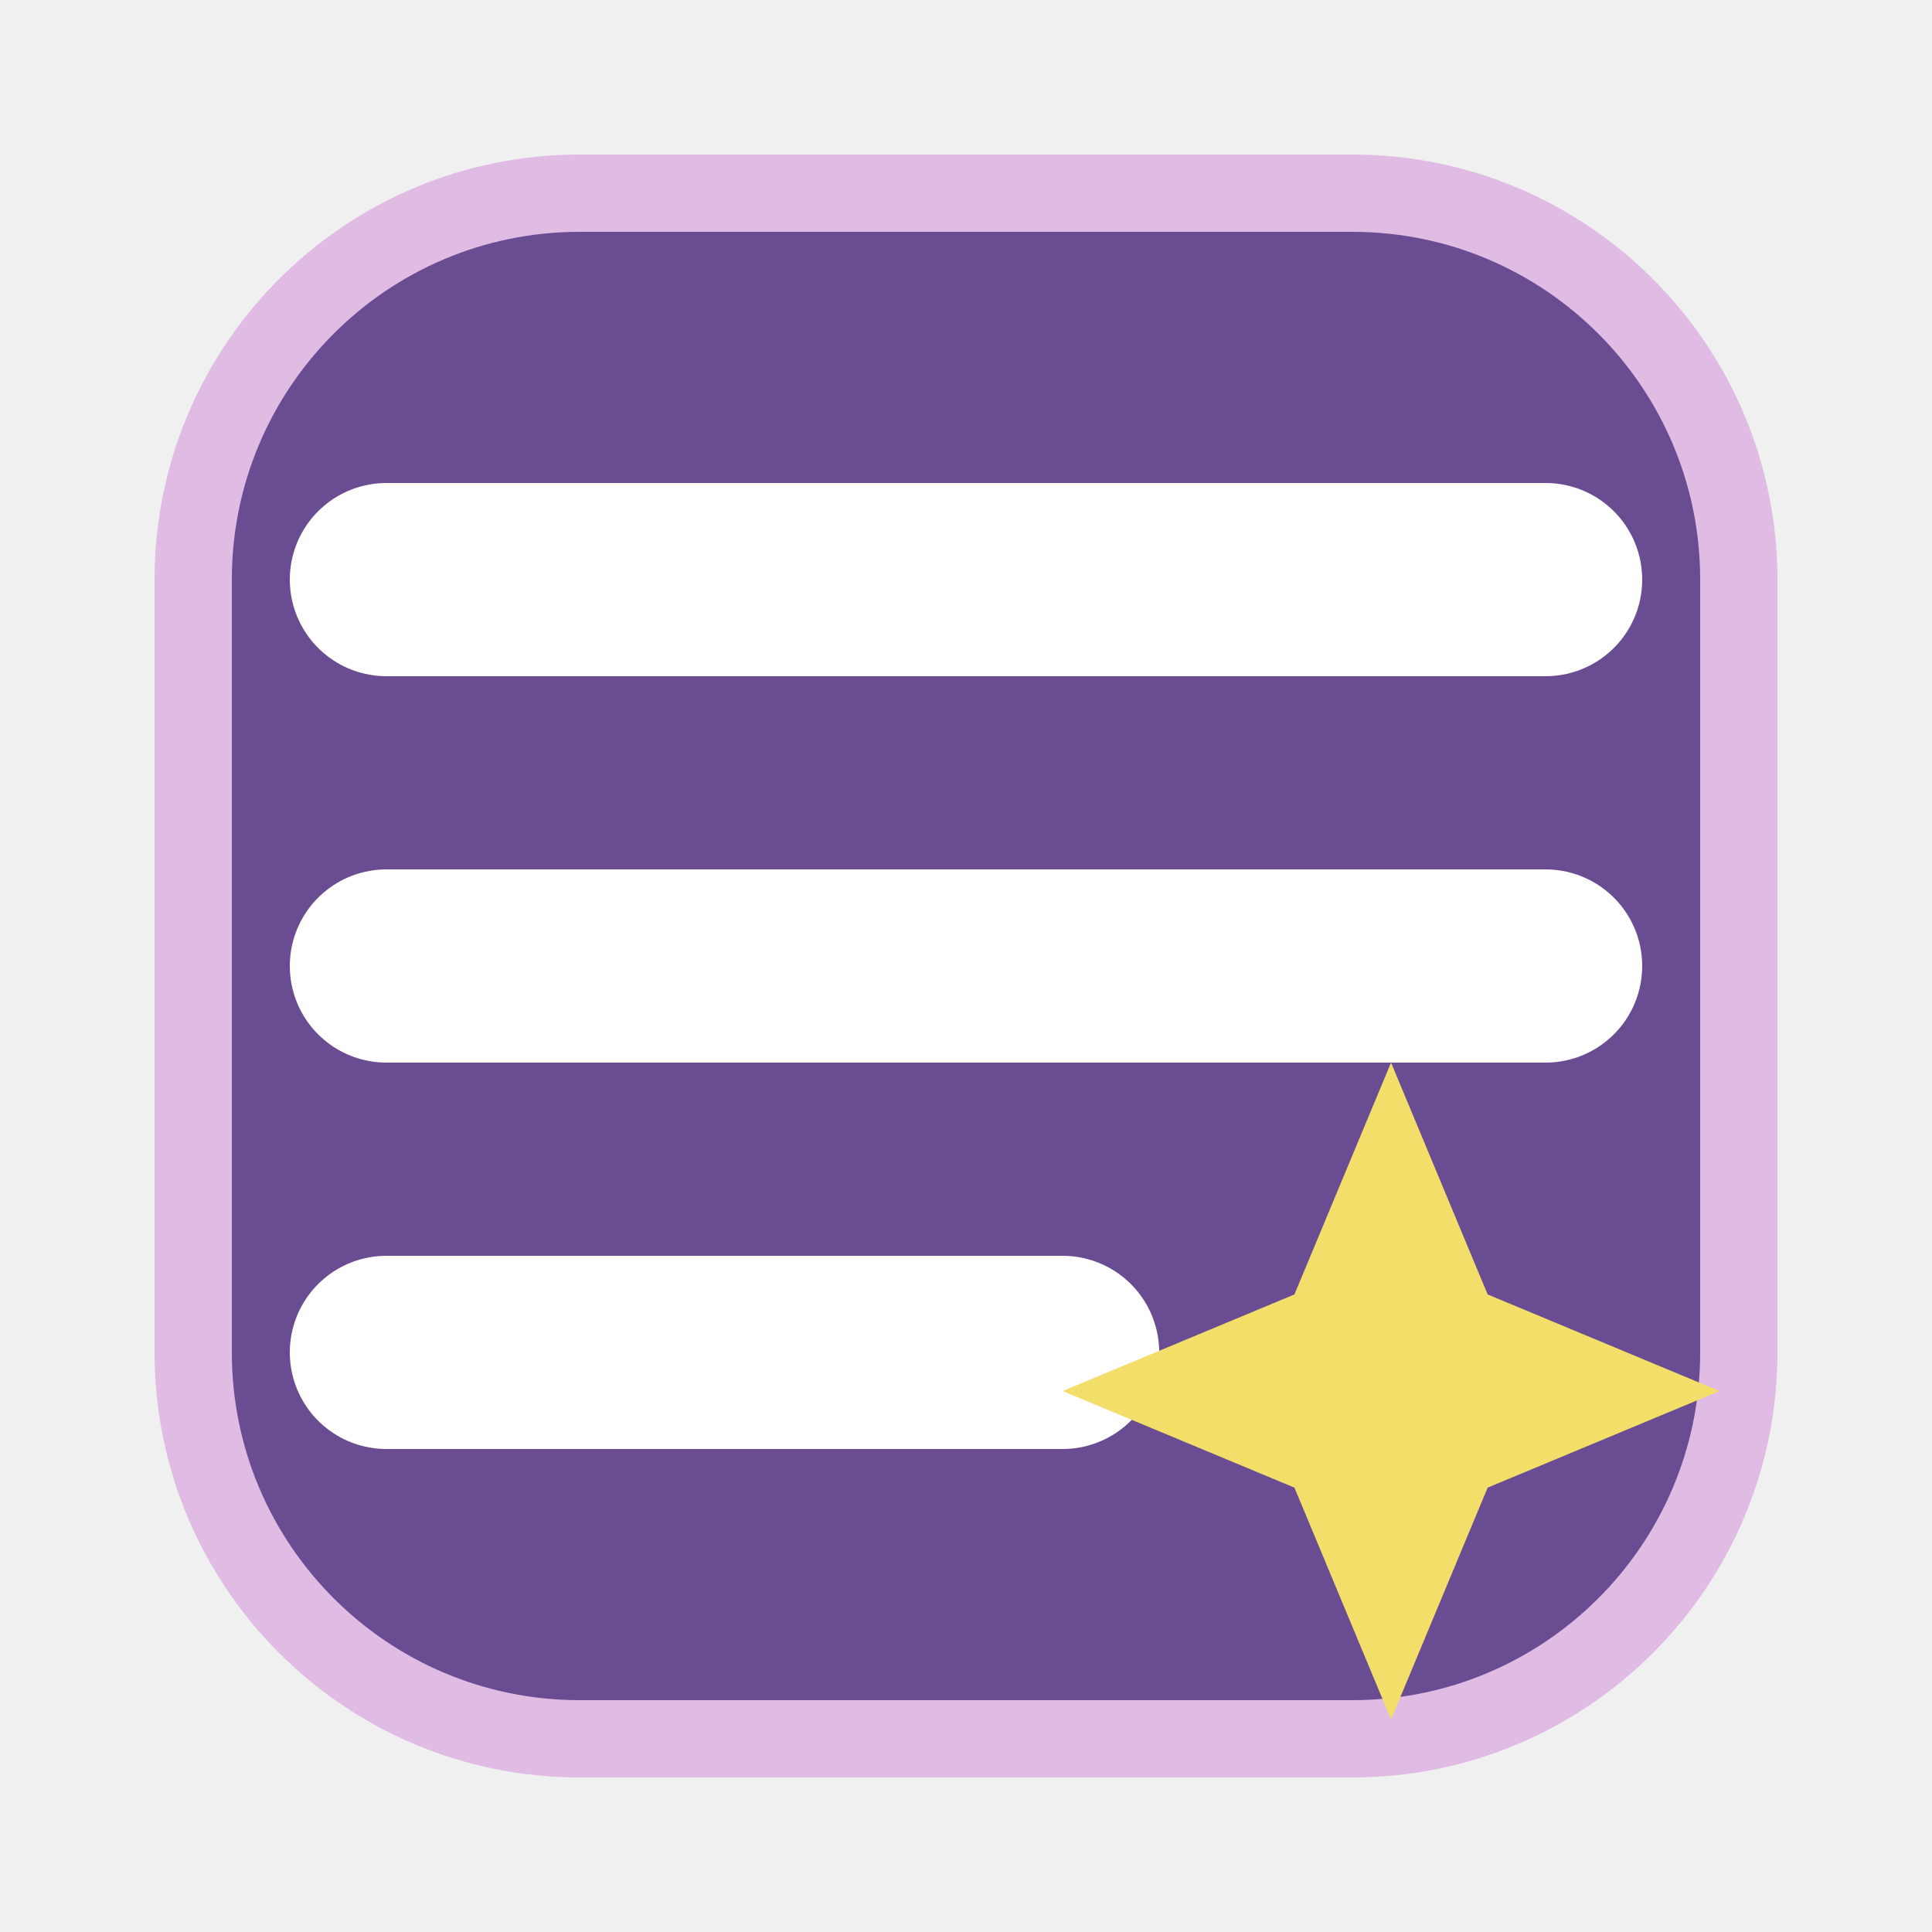
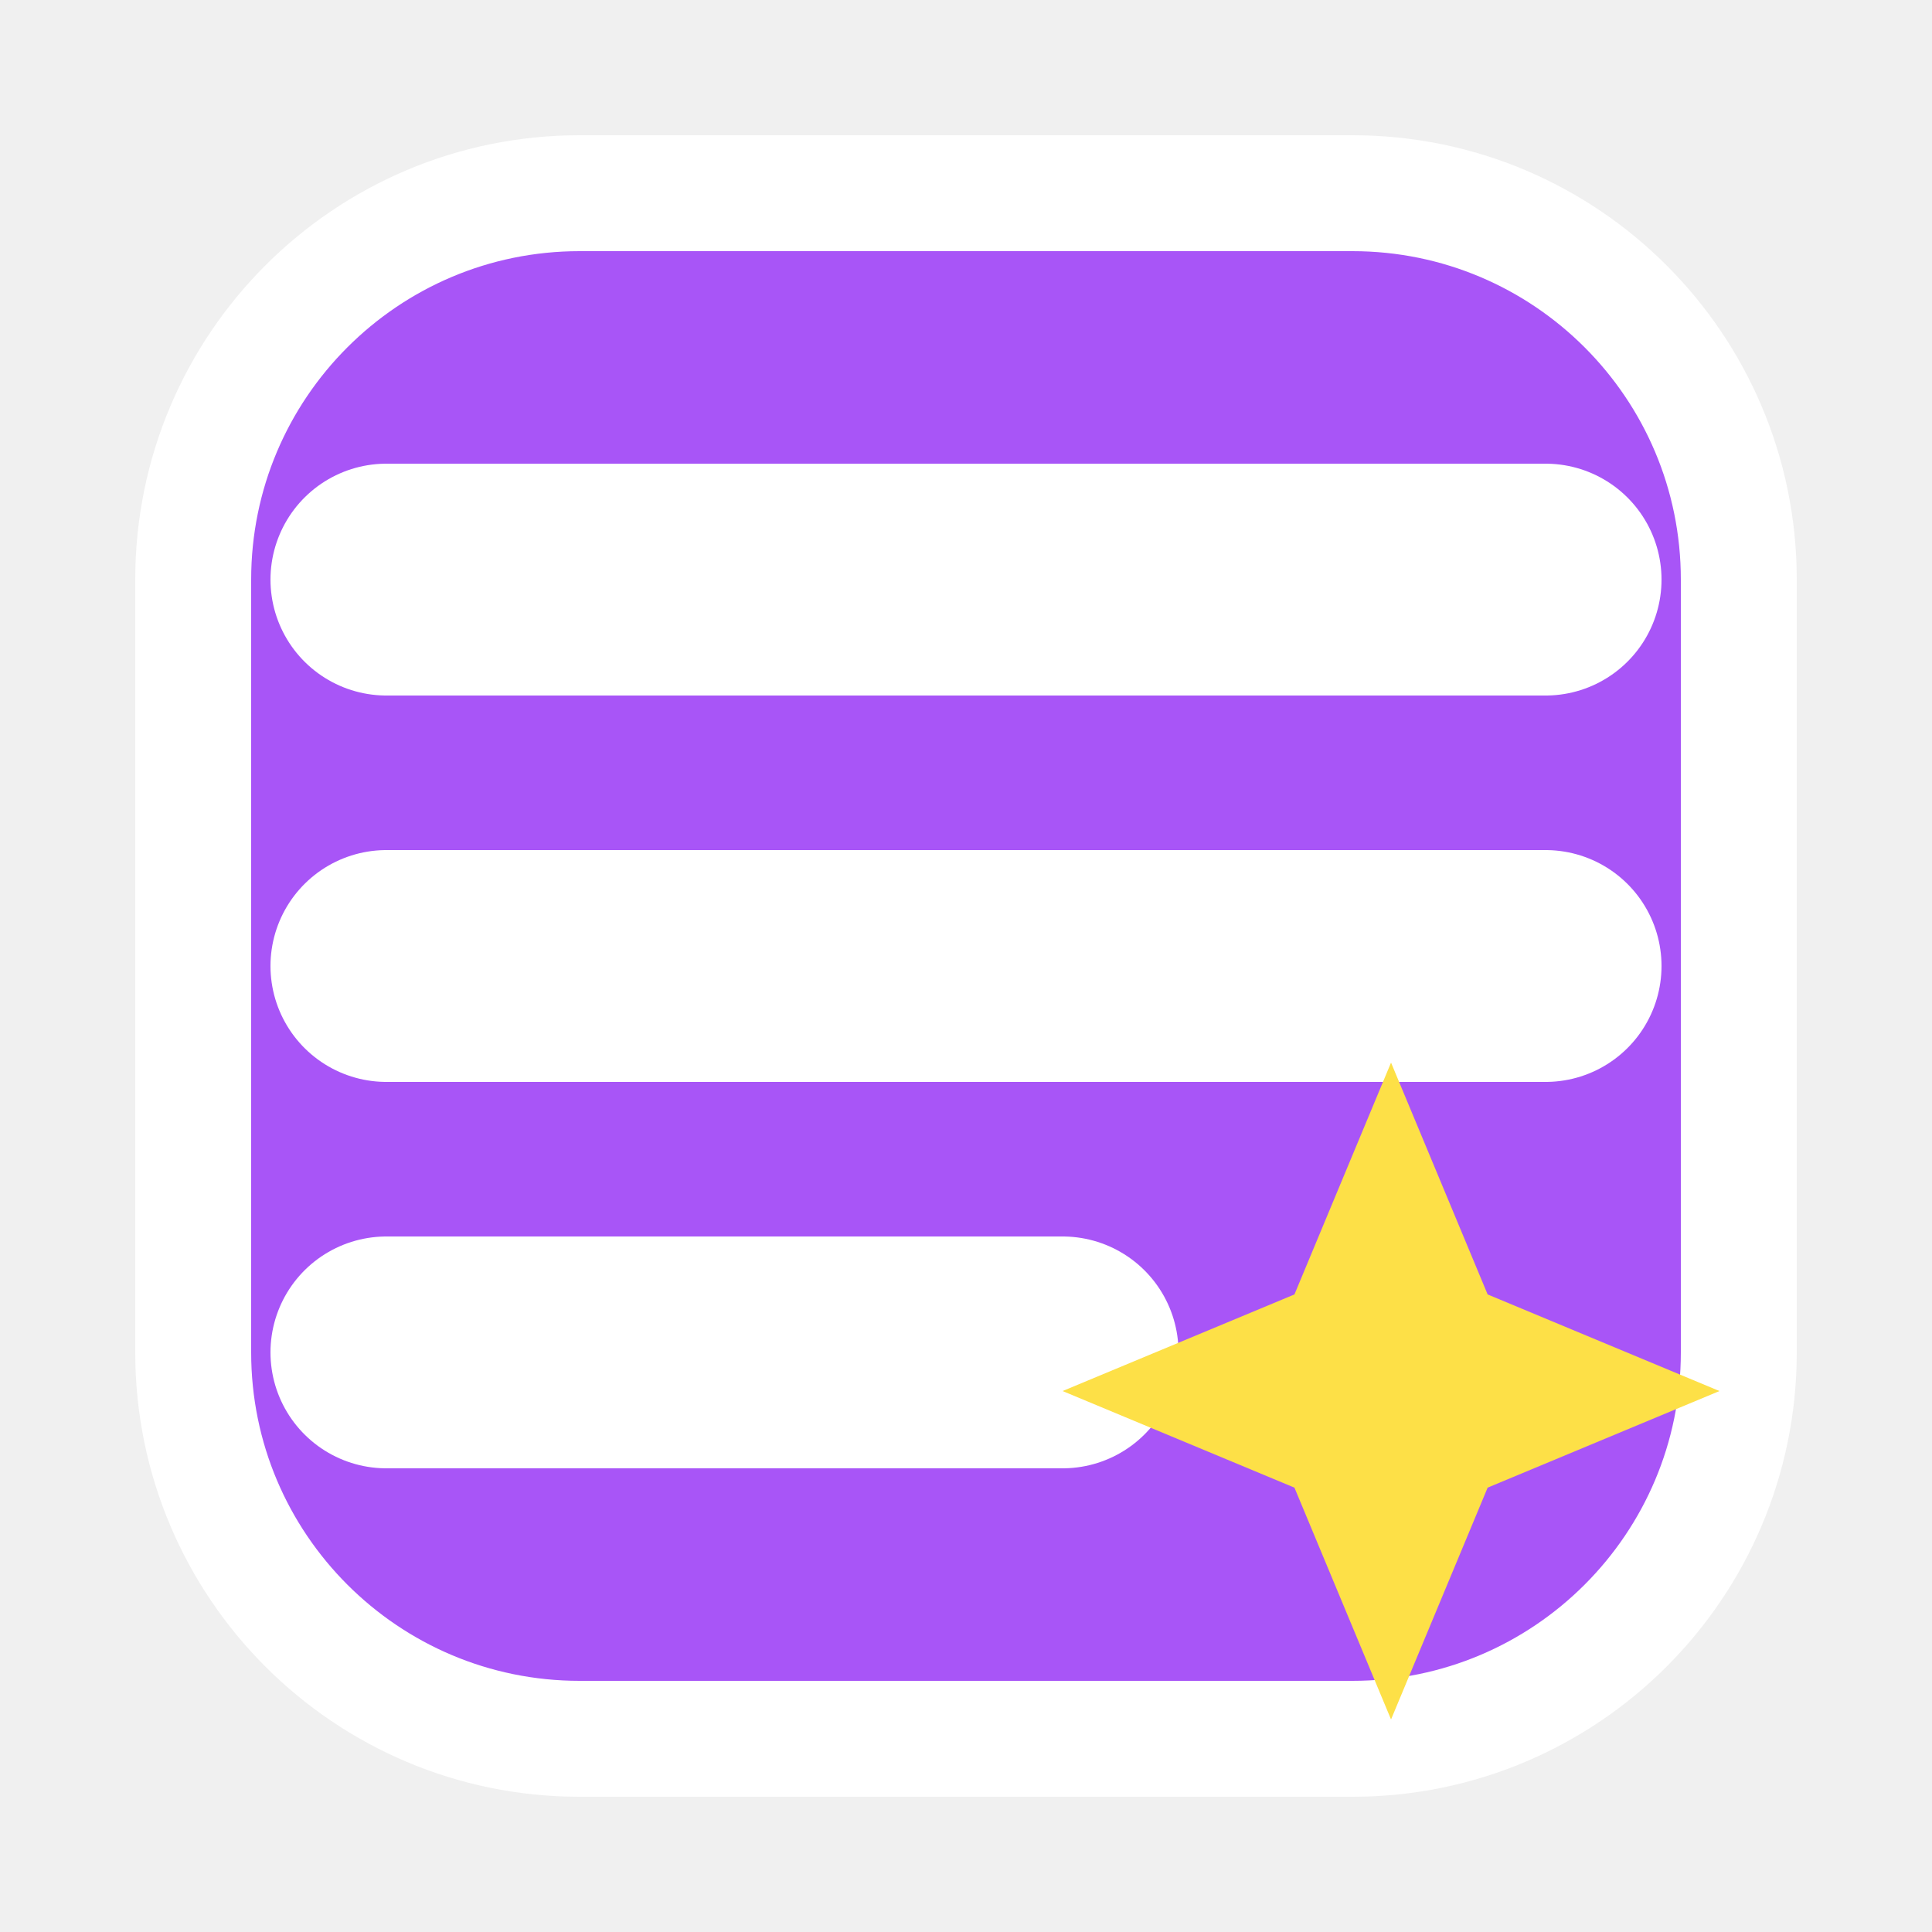
<svg xmlns="http://www.w3.org/2000/svg" viewBox="0 0 100 100" width="100%" height="100%">
-   <rect x="10" y="10" width="80" height="80" rx="20" fill="#6A4C93" stroke="#E0BBE4" stroke-width="4" />
-   <path d="M 20,30 h 60 M 20,50 h 60 M 20,70 h 35" stroke="#FFFFFF" fill="none" stroke-width="10" stroke-linecap="round" />
-   <path d="M 72,55 l 5,12 l 12,5 l -12,5 l -5,12 l -5,-12 l -12,-5 l 12,-5 Z" fill="#F4DE6A" />
+   <rect x="10" y="10" width="80" height="80" rx="20" fill="#a855f7" stroke="#ffffff" stroke-width="6" />
+   <path d="M 20,30 h 60 M 20,50 h 60 M 20,70 h 35" stroke="#ffffff" fill="none" stroke-width="12" stroke-linecap="round" />
+   <path d="M 72,55 l 5,12 l 12,5 l -12,5 l -5,12 l -5,-12 l -12,-5 l 12,-5 Z" fill="#fde047" />
</svg>
